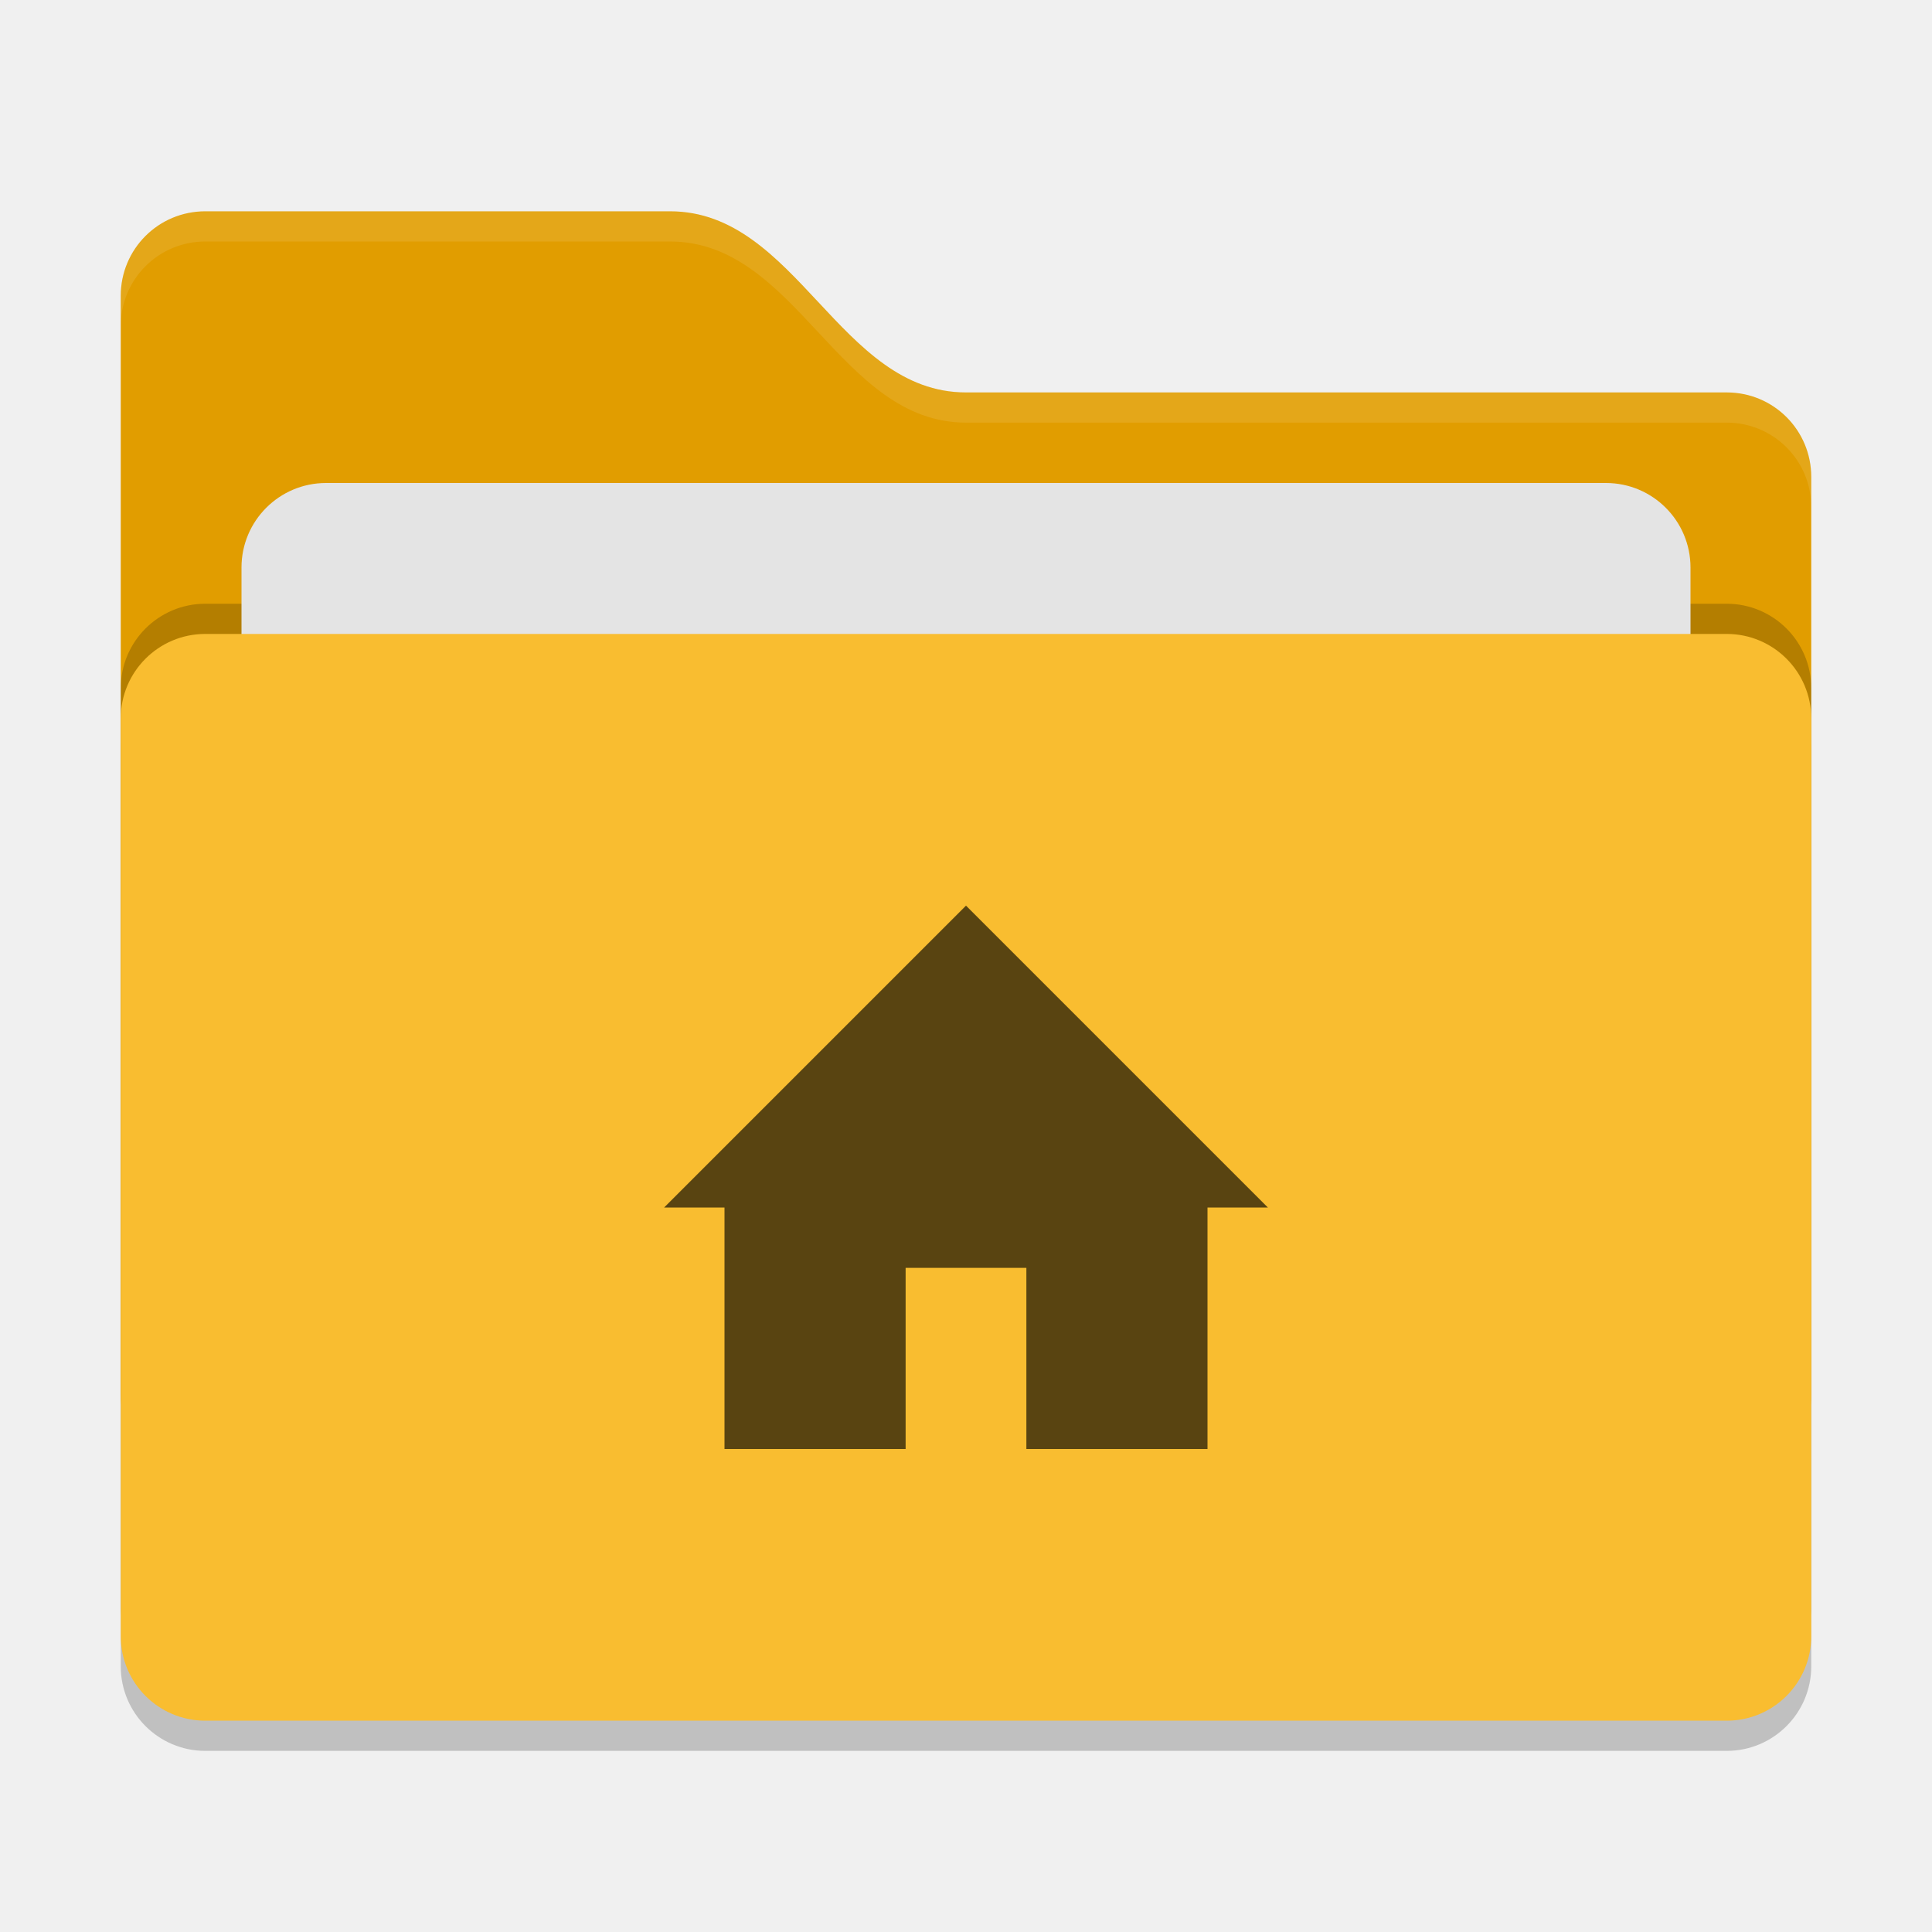
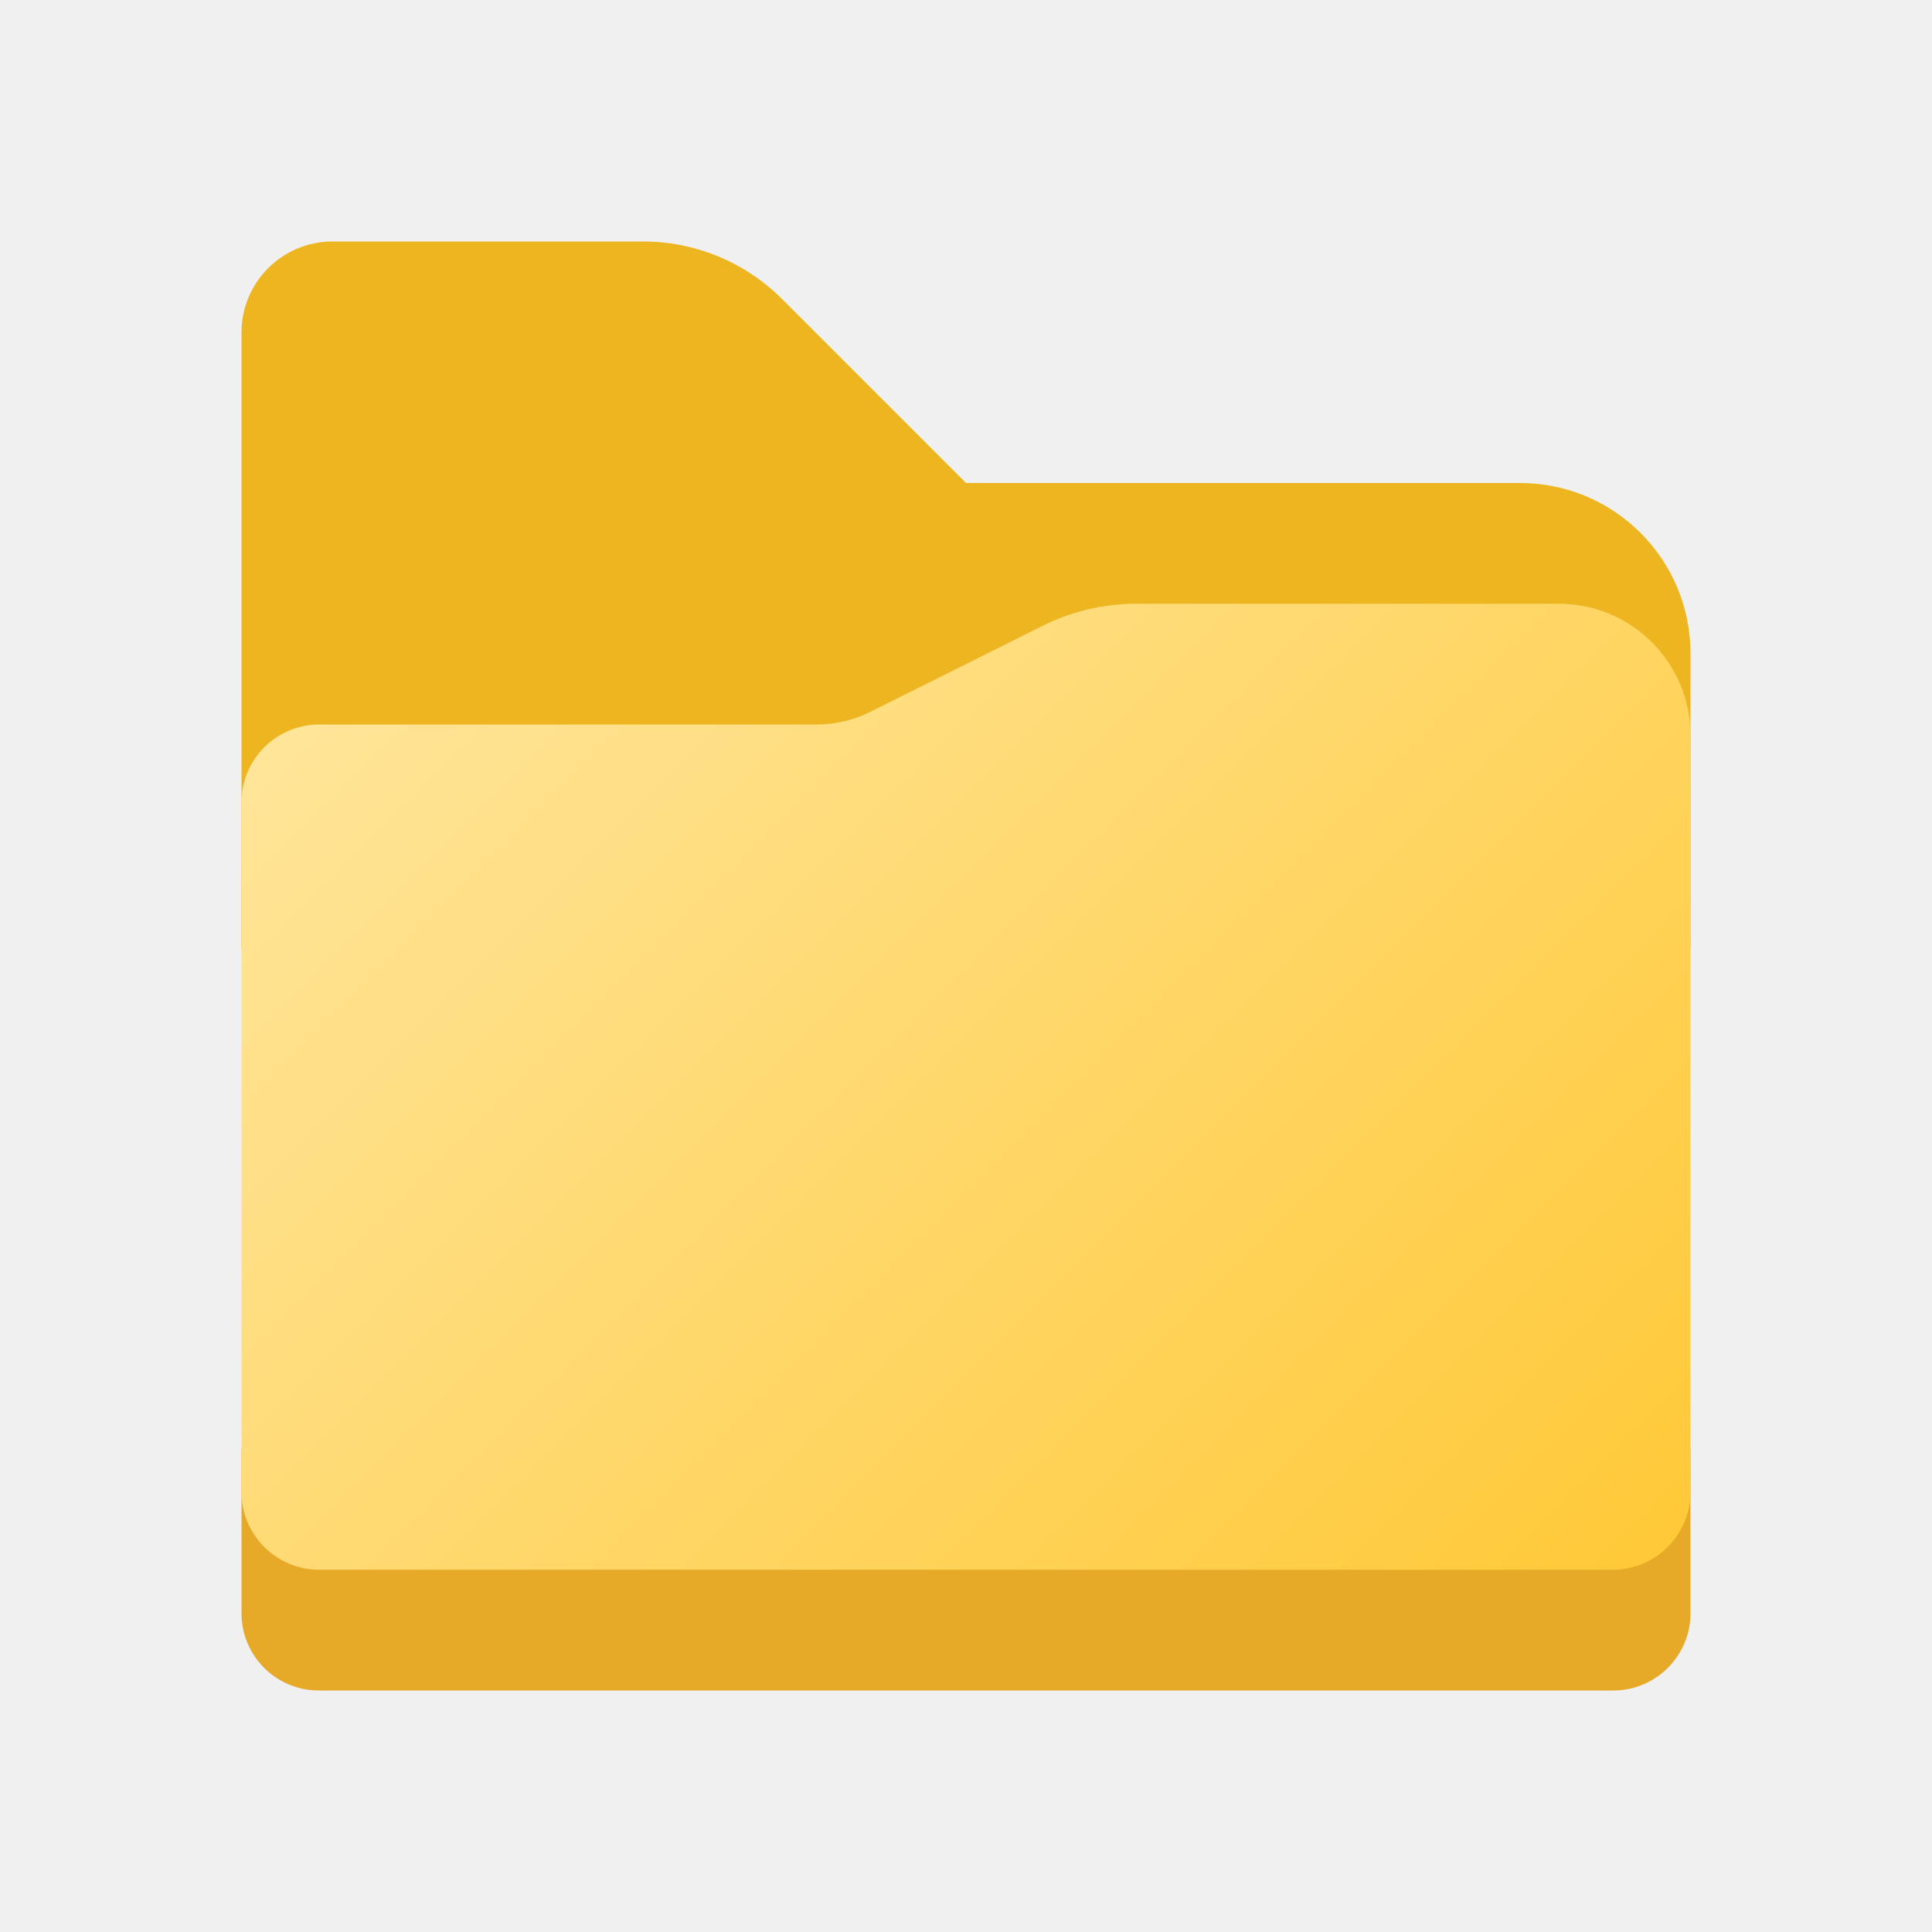
- <svg xmlns="http://www.w3.org/2000/svg" width="64" height="64" version="1">
-   <rect style="opacity:0.2" width="56" height="36" x="4" y="22" rx="2.8" ry="2.8" />
-   <path style="fill:#e19d00" d="M 4,46.2 C 4,47.751 5.249,49 6.8,49 H 57.2 C 58.751,49 60,47.751 60,46.2 V 15.8 C 60,14.249 58.751,13 57.2,13 H 32 C 27.8,13 26.4,7 22.2,7 H 6.8 C 5.249,7 4,8.249 4,9.8" />
-   <rect style="opacity:0.2" width="56" height="36" x="4" y="20" rx="2.8" ry="2.8" />
-   <rect style="fill:#e4e4e4" width="48" height="22" x="8" y="16" rx="2.8" ry="2.8" />
-   <rect style="fill:#f9bd30" width="56" height="36" x="4" y="21" rx="2.8" ry="2.8" />
-   <path style="opacity:0.1;fill:#ffffff" d="M 6.801,7 C 5.25,7 4,8.25 4,9.801 V 10.801 C 4,9.25 5.25,8 6.801,8 H 22.199 C 26.399,8 27.8,14 32,14 H 57.199 C 58.75,14 60,15.25 60,16.801 V 15.801 C 60,14.25 58.75,13 57.199,13 H 32 C 27.8,13 26.399,7 22.199,7 Z" />
-   <path style="fill:#594411" d="M 22,40 H 24 V 48 H 30 V 42 H 34 V 48 H 40 V 40 H 42 L 32,30 Z" />
+ <svg xmlns="http://www.w3.org/2000/svg" height="8px" width="8px" id="Camada_1" data-name="Camada 1" viewBox="0 0 8 8">
+   <defs>
+     <style>.cls-1{fill:#edb51f;}.cls-2{fill:#e6a928;}.cls-3{fill:url(#Gradiente_sem_nome_5);}</style>
+     <linearGradient id="Gradiente_sem_nome_5" x1="1.812" y1="2.377" x2="6.373" y2="6.939" gradientUnits="userSpaceOnUse">
+       <stop offset="0" stop-color="#ffe599" />
+       <stop offset="1" stop-color="#ffc938" />
+     </linearGradient>
+   </defs>
+   <path class="cls-1" d="M6.294,2H4l-.762-.762A.813.813,0,0,0,2.663,1H1.377A.377.377,0,0,0,1,1.377V3.918A.082.082,0,0,0,1.082,4H6.918A.082.082,0,0,0,7,3.918V2.706A.706.706,0,0,0,6.294,2Z" />
+   <path class="cls-2" d="M1,6H7A0,0,0,0,1,7,6v.68A.32.32,0,0,1,6.68,7H1.32A.32.32,0,0,1,1,6.68V6A0,0,0,0,1,1,6Z" />
+   <path class="cls-3" d="M6.455,2.5H4.704a.864.864,0,0,0-.386.091l-.713.356A.498.498,0,0,1,3.382,3H1.321A.322.322,0,0,0,1,3.321V6.178A.322.322,0,0,0,1.322,6.5H6.678A.322.322,0,0,0,7,6.178V3.045A.545.545,0,0,0,6.455,2.5Z" />
</svg>
